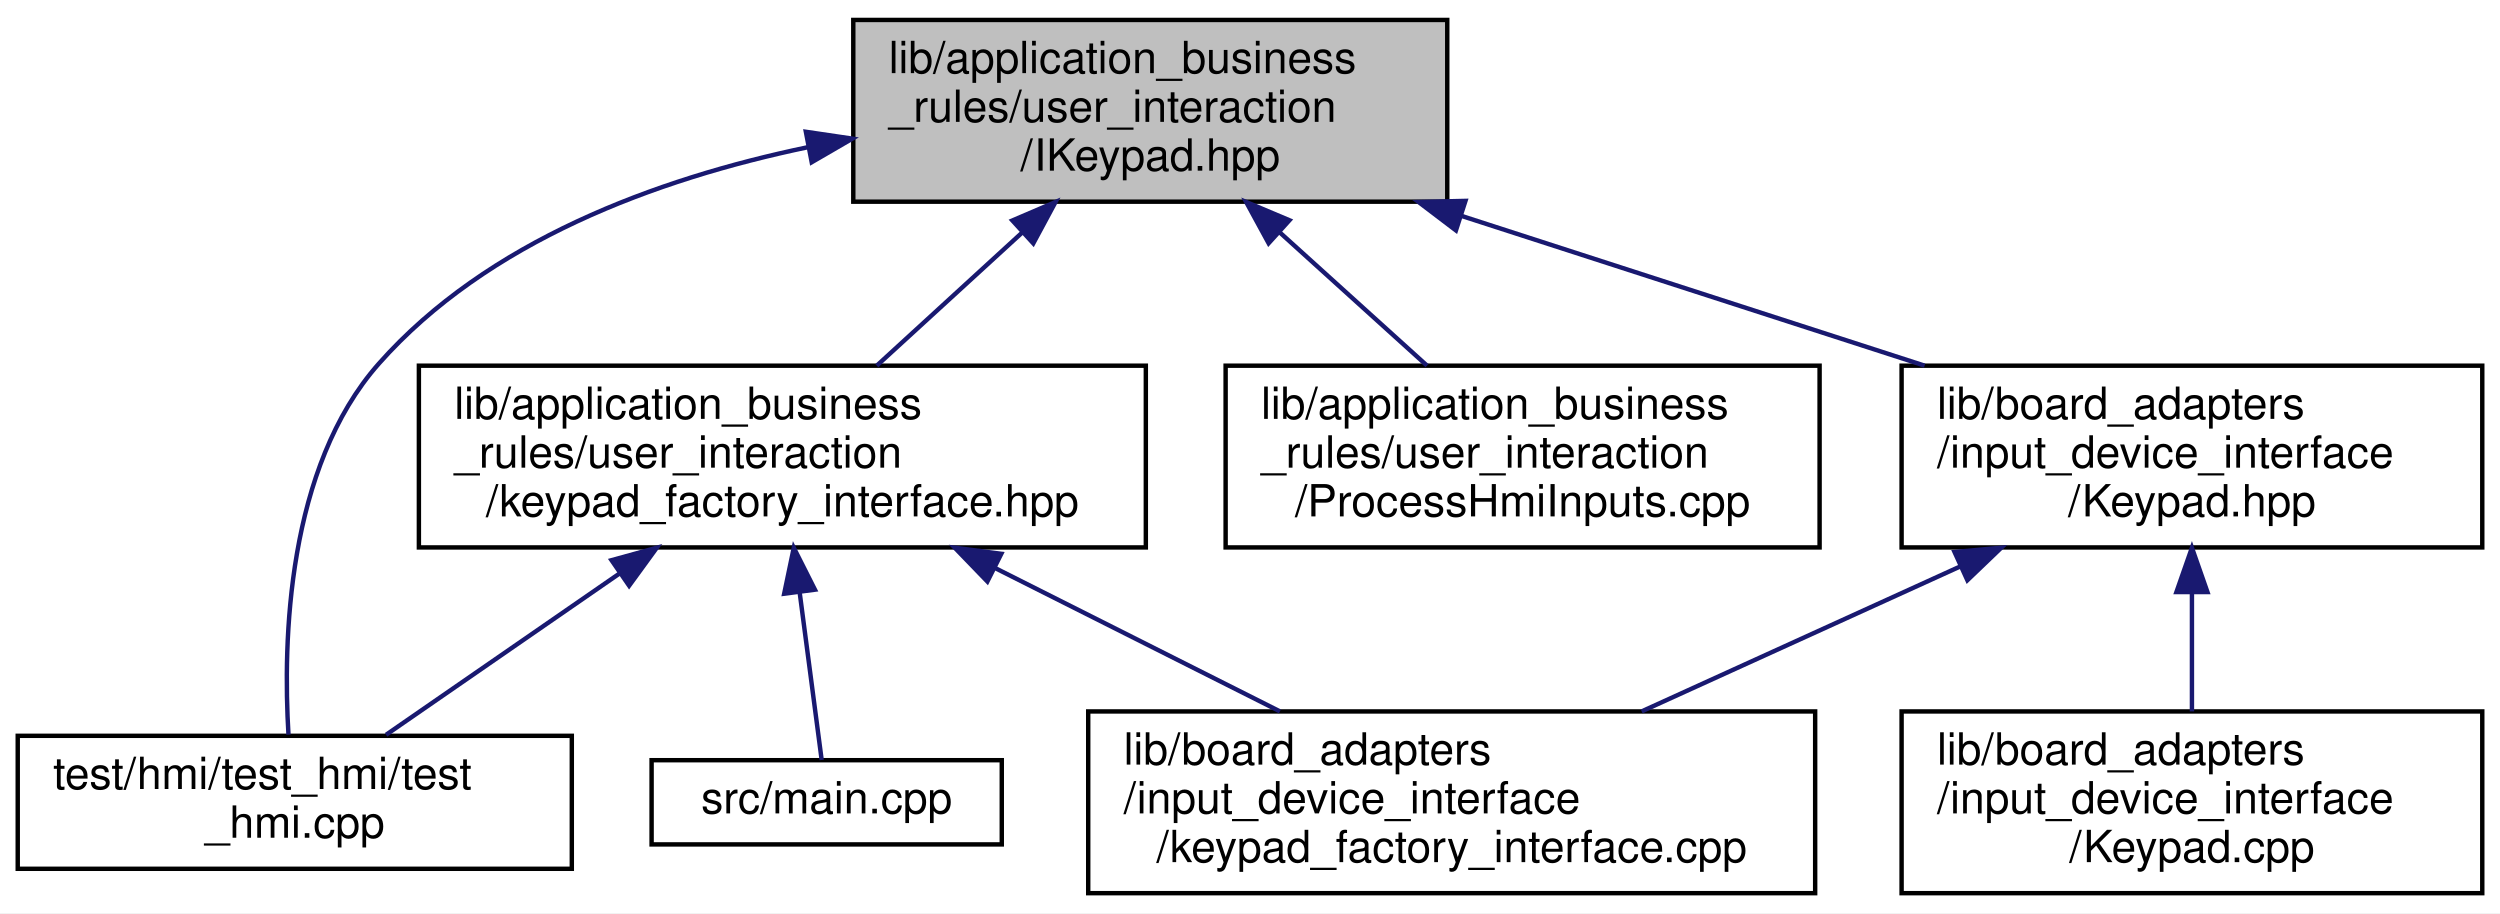
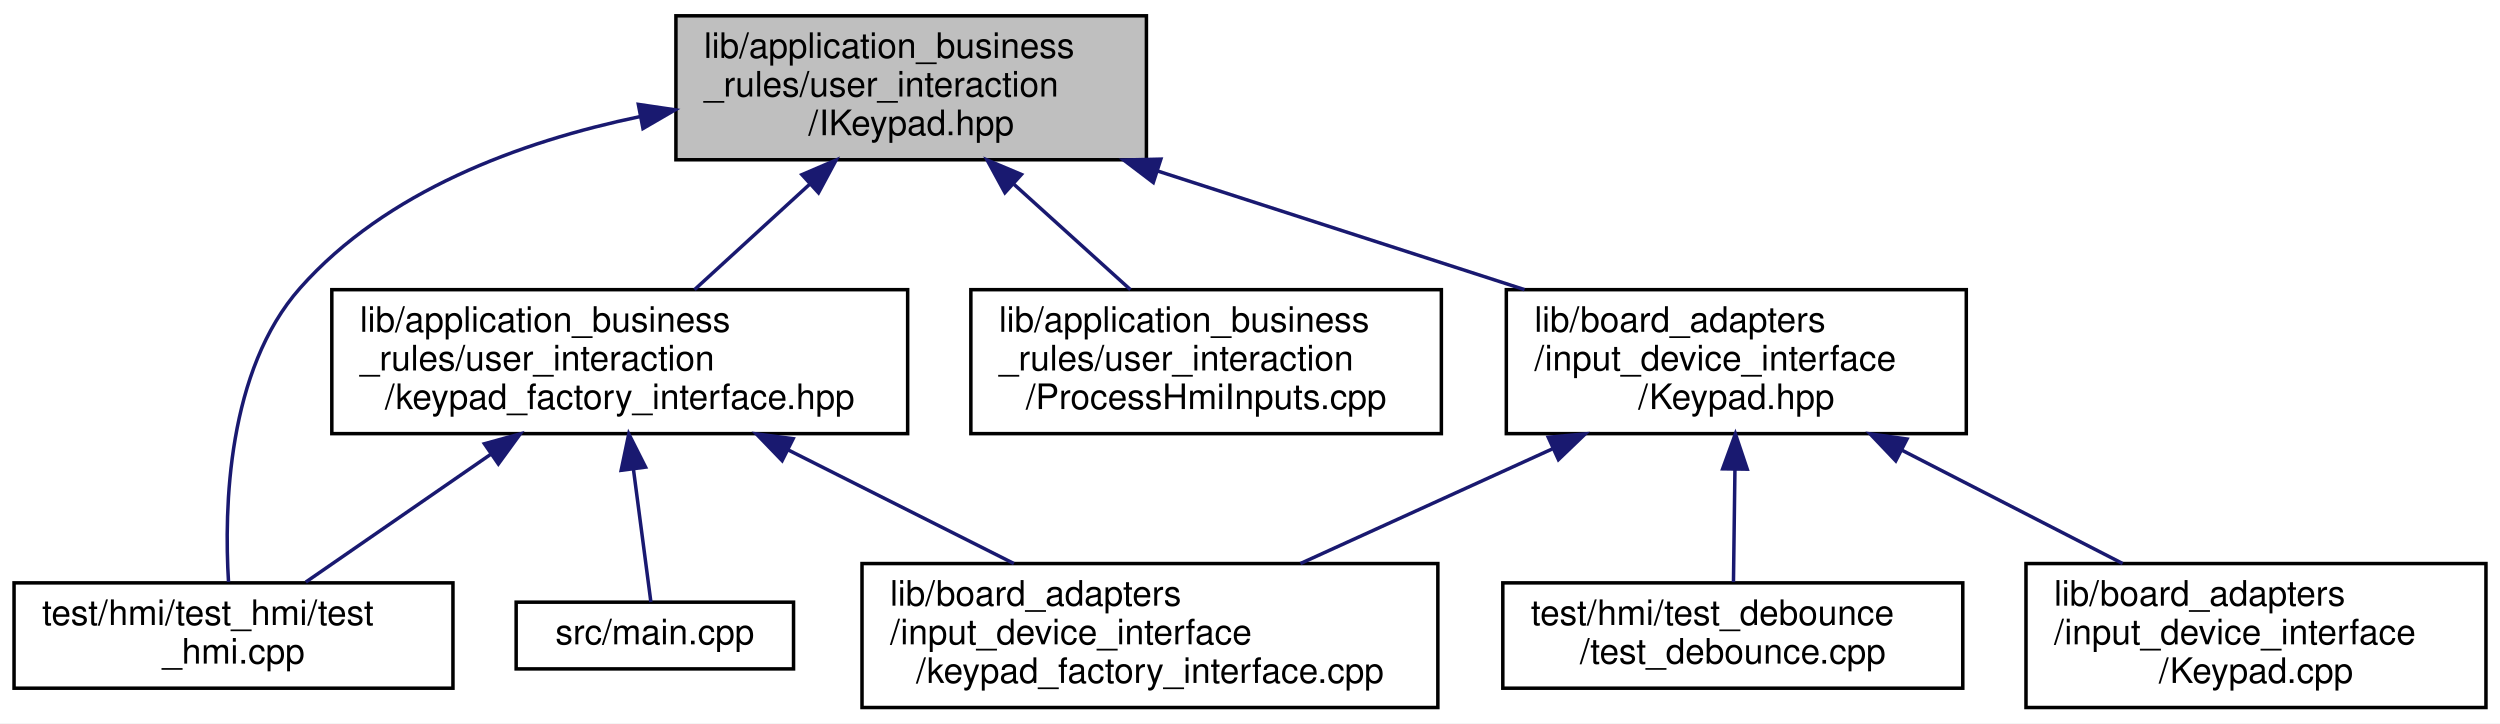
- <svg xmlns="http://www.w3.org/2000/svg" xmlns:xlink="http://www.w3.org/1999/xlink" width="564pt" height="206pt" viewBox="0.00 0.00 564.00 206.00">
+ <svg xmlns="http://www.w3.org/2000/svg" xmlns:xlink="http://www.w3.org/1999/xlink" width="712pt" height="206pt" viewBox="0.00 0.00 712.00 206.00">
  <g id="graph0" class="graph" transform="scale(1 1) rotate(0) translate(4 202)">
-     <polygon fill="white" stroke="transparent" points="-4,4 -4,-202 560,-202 560,4 -4,4" />
+     <polygon fill="white" stroke="transparent" points="-4,4 -4,-202 708,-202 708,4 -4,4" />
    <g id="node1" class="node">
      <g id="a_node1">
        <a xlink:title=" ">
          <polygon fill="#bfbfbf" stroke="black" points="188.5,-156.5 188.5,-197.5 322.5,-197.5 322.5,-156.5 188.5,-156.5" />
          <text text-anchor="start" x="196.5" y="-185.5" font-family="Helvetica,sans-Serif" font-size="10.00">lib/application_business</text>
          <text text-anchor="start" x="196.5" y="-174.5" font-family="Helvetica,sans-Serif" font-size="10.00">_rules/user_interaction</text>
          <text text-anchor="middle" x="255.5" y="-163.5" font-family="Helvetica,sans-Serif" font-size="10.00">/IKeypad.hpp</text>
        </a>
      </g>
    </g>
    <g id="node2" class="node">
      <g id="a_node2">
        <a xlink:href="keypad__factory__interface_8hpp.xhtml" target="_top" xlink:title="Dependency injection for the keypad.">
          <polygon fill="white" stroke="black" points="90.5,-78.5 90.5,-119.5 254.5,-119.5 254.5,-78.5 90.5,-78.5" />
          <text text-anchor="start" x="98.5" y="-107.5" font-family="Helvetica,sans-Serif" font-size="10.00">lib/application_business</text>
          <text text-anchor="start" x="98.5" y="-96.5" font-family="Helvetica,sans-Serif" font-size="10.00">_rules/user_interaction</text>
          <text text-anchor="middle" x="172.5" y="-85.5" font-family="Helvetica,sans-Serif" font-size="10.00">/keypad_factory_interface.hpp</text>
        </a>
      </g>
    </g>
    <g id="edge1" class="edge">
      <path fill="none" stroke="midnightblue" d="M226.55,-149.49C215.78,-139.63 203.76,-128.63 193.8,-119.51" />
      <polygon fill="midnightblue" stroke="midnightblue" points="224.39,-152.26 234.13,-156.43 229.11,-147.09 224.39,-152.26" />
    </g>
    <g id="node5" class="node">
      <g id="a_node5">
        <a xlink:href="test__hmi_8cpp.xhtml" target="_top" xlink:title=" ">
          <polygon fill="white" stroke="black" points="0,-6 0,-36 125,-36 125,-6 0,-6" />
          <text text-anchor="start" x="8" y="-24" font-family="Helvetica,sans-Serif" font-size="10.00">test/hmi/test_hmi/test</text>
          <text text-anchor="middle" x="62.5" y="-13" font-family="Helvetica,sans-Serif" font-size="10.00">_hmi.cpp</text>
        </a>
      </g>
    </g>
-     <g id="edge9" class="edge">
+     <g id="edge10" class="edge">
      <path fill="none" stroke="midnightblue" d="M178.25,-168.79C143.97,-161.63 105.93,-147.55 81.5,-120 60.69,-96.53 59.81,-57.26 61.08,-36.26" />
      <polygon fill="midnightblue" stroke="midnightblue" points="177.8,-172.27 188.28,-170.72 179.12,-165.4 177.8,-172.27" />
    </g>
    <g id="node6" class="node">
      <g id="a_node6">
        <a xlink:href="ProcessHmiInputs_8cpp.xhtml" target="_top" xlink:title=" ">
          <polygon fill="white" stroke="black" points="272.5,-78.5 272.5,-119.5 406.5,-119.5 406.5,-78.5 272.5,-78.5" />
          <text text-anchor="start" x="280.5" y="-107.5" font-family="Helvetica,sans-Serif" font-size="10.00">lib/application_business</text>
          <text text-anchor="start" x="280.5" y="-96.5" font-family="Helvetica,sans-Serif" font-size="10.00">_rules/user_interaction</text>
          <text text-anchor="middle" x="339.5" y="-85.5" font-family="Helvetica,sans-Serif" font-size="10.00">/ProcessHmiInputs.cpp</text>
        </a>
      </g>
    </g>
    <g id="edge5" class="edge">
      <path fill="none" stroke="midnightblue" d="M284.8,-149.49C295.7,-139.63 307.86,-128.63 317.94,-119.51" />
      <polygon fill="midnightblue" stroke="midnightblue" points="282.2,-147.12 277.13,-156.43 286.9,-152.31 282.2,-147.12" />
    </g>
    <g id="node7" class="node">
      <g id="a_node7">
        <a xlink:href="Keypad_8hpp.xhtml" target="_top" xlink:title=" ">
          <polygon fill="white" stroke="black" points="425,-78.5 425,-119.5 556,-119.5 556,-78.5 425,-78.5" />
          <text text-anchor="start" x="433" y="-107.5" font-family="Helvetica,sans-Serif" font-size="10.00">lib/board_adapters</text>
          <text text-anchor="start" x="433" y="-96.5" font-family="Helvetica,sans-Serif" font-size="10.00">/input_device_interface</text>
          <text text-anchor="middle" x="490.5" y="-85.5" font-family="Helvetica,sans-Serif" font-size="10.00">/Keypad.hpp</text>
        </a>
      </g>
    </g>
    <g id="edge6" class="edge">
      <path fill="none" stroke="midnightblue" d="M325.68,-153.3C358.94,-142.55 398.28,-129.82 430.19,-119.51" />
      <polygon fill="midnightblue" stroke="midnightblue" points="324.46,-150.02 316.02,-156.43 326.61,-156.68 324.46,-150.02" />
    </g>
    <g id="node3" class="node">
      <g id="a_node3">
        <a xlink:href="keypad__factory__interface_8cpp.xhtml" target="_top" xlink:title=" ">
          <polygon fill="white" stroke="black" points="241.5,-0.5 241.5,-41.5 405.5,-41.5 405.5,-0.5 241.5,-0.5" />
          <text text-anchor="start" x="249.5" y="-29.5" font-family="Helvetica,sans-Serif" font-size="10.00">lib/board_adapters</text>
          <text text-anchor="start" x="249.5" y="-18.5" font-family="Helvetica,sans-Serif" font-size="10.00">/input_device_interface</text>
          <text text-anchor="middle" x="323.5" y="-7.5" font-family="Helvetica,sans-Serif" font-size="10.00">/keypad_factory_interface.cpp</text>
        </a>
      </g>
    </g>
    <g id="edge2" class="edge">
      <path fill="none" stroke="midnightblue" d="M220.37,-73.91C241.13,-63.46 265.13,-51.38 284.75,-41.51" />
      <polygon fill="midnightblue" stroke="midnightblue" points="218.75,-70.81 211.39,-78.43 221.89,-77.06 218.75,-70.81" />
    </g>
    <g id="node4" class="node">
      <g id="a_node4">
        <a xlink:href="main_8cpp.xhtml" target="_top" xlink:title=" ">
          <polygon fill="white" stroke="black" points="143,-11.5 143,-30.5 222,-30.5 222,-11.5 143,-11.5" />
          <text text-anchor="middle" x="182.5" y="-18.5" font-family="Helvetica,sans-Serif" font-size="10.00">src/main.cpp</text>
        </a>
      </g>
    </g>
    <g id="edge3" class="edge">
      <path fill="none" stroke="midnightblue" d="M176.39,-68.45C178.18,-54.86 180.17,-39.74 181.37,-30.55" />
      <polygon fill="midnightblue" stroke="midnightblue" points="172.91,-68.06 175.08,-78.43 179.85,-68.97 172.91,-68.06" />
    </g>
    <g id="edge4" class="edge">
      <path fill="none" stroke="midnightblue" d="M135.82,-72.66C118.26,-60.53 97.89,-46.45 83.09,-36.23" />
      <polygon fill="midnightblue" stroke="midnightblue" points="133.96,-75.62 144.17,-78.43 137.93,-69.86 133.96,-75.62" />
    </g>
    <g id="edge8" class="edge">
      <path fill="none" stroke="midnightblue" d="M438.18,-74.19C415.08,-63.67 388.25,-51.47 366.36,-41.51" />
      <polygon fill="midnightblue" stroke="midnightblue" points="436.94,-77.47 447.49,-78.43 439.84,-71.1 436.94,-77.47" />
    </g>
    <g id="node8" class="node">
      <g id="a_node8">
        <a xlink:href="Keypad_8cpp.xhtml" target="_top" xlink:title=" ">
-           <polygon fill="white" stroke="black" points="425,-0.5 425,-41.5 556,-41.5 556,-0.5 425,-0.5" />
-           <text text-anchor="start" x="433" y="-29.5" font-family="Helvetica,sans-Serif" font-size="10.00">lib/board_adapters</text>
-           <text text-anchor="start" x="433" y="-18.5" font-family="Helvetica,sans-Serif" font-size="10.00">/input_device_interface</text>
-           <text text-anchor="middle" x="490.5" y="-7.5" font-family="Helvetica,sans-Serif" font-size="10.00">/Keypad.cpp</text>
+           <polygon fill="white" stroke="black" points="573,-0.5 573,-41.5 704,-41.5 704,-0.5 573,-0.5" />
+           <text text-anchor="start" x="581" y="-29.5" font-family="Helvetica,sans-Serif" font-size="10.00">lib/board_adapters</text>
+           <text text-anchor="start" x="581" y="-18.5" font-family="Helvetica,sans-Serif" font-size="10.00">/input_device_interface</text>
+           <text text-anchor="middle" x="638.5" y="-7.5" font-family="Helvetica,sans-Serif" font-size="10.00">/Keypad.cpp</text>
        </a>
      </g>
    </g>
    <g id="edge7" class="edge">
-       <path fill="none" stroke="midnightblue" d="M490.5,-68.3C490.5,-59.3 490.5,-49.65 490.5,-41.51" />
-       <polygon fill="midnightblue" stroke="midnightblue" points="487,-68.43 490.5,-78.43 494,-68.43 487,-68.43" />
+       <path fill="none" stroke="midnightblue" d="M537.69,-73.77C557.98,-63.35 581.37,-51.34 600.52,-41.51" />
+       <polygon fill="midnightblue" stroke="midnightblue" points="535.91,-70.75 528.61,-78.43 539.11,-76.97 535.91,-70.75" />
+     </g>
+     <g id="node9" class="node">
+       <g id="a_node9">
+         <a xlink:href="test__debounce_8cpp.xhtml" target="_top" xlink:title=" ">
+           <polygon fill="white" stroke="black" points="424,-6 424,-36 555,-36 555,-6 424,-6" />
+           <text text-anchor="start" x="432" y="-24" font-family="Helvetica,sans-Serif" font-size="10.00">test/hmi/test_debounce</text>
+           <text text-anchor="middle" x="489.5" y="-13" font-family="Helvetica,sans-Serif" font-size="10.00">/test_debounce.cpp</text>
+         </a>
+       </g>
+     </g>
+     <g id="edge9" class="edge">
+       <path fill="none" stroke="midnightblue" d="M490.11,-68.28C489.96,-57.25 489.81,-45.25 489.69,-36.23" />
+       <polygon fill="midnightblue" stroke="midnightblue" points="486.61,-68.48 490.24,-78.43 493.61,-68.38 486.61,-68.48" />
    </g>
  </g>
</svg>
